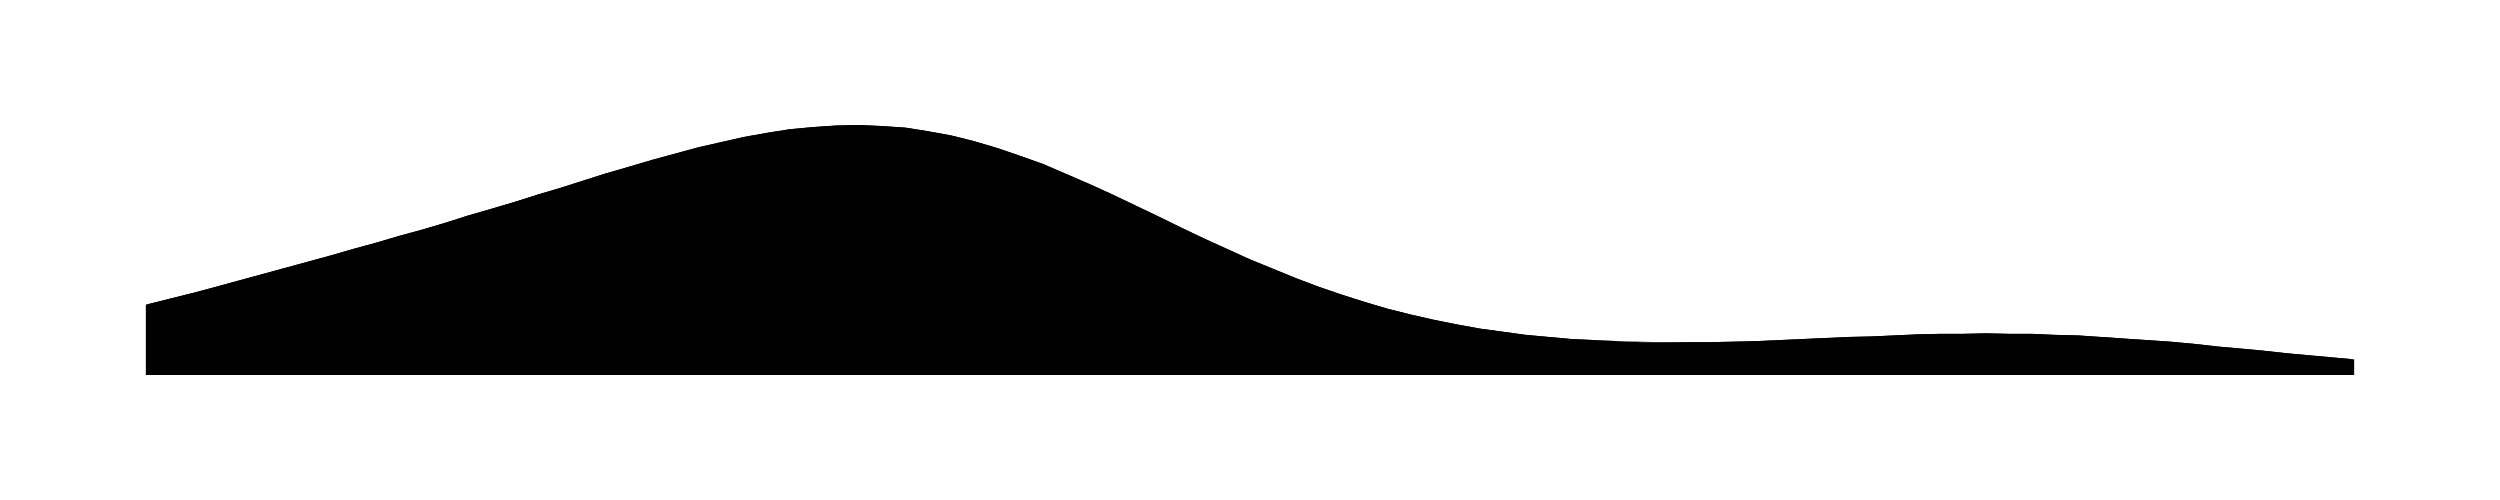
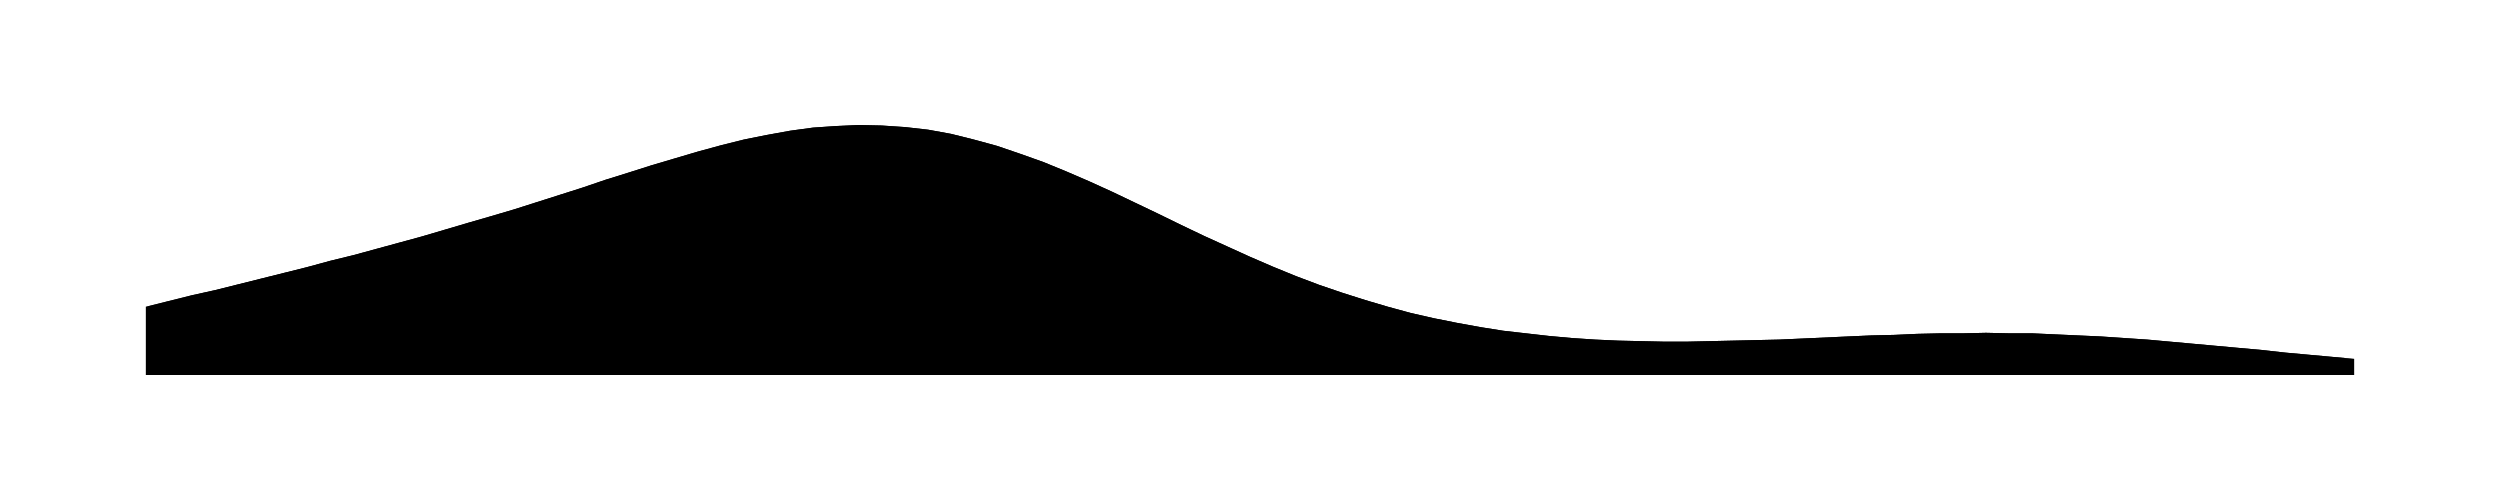
<svg xmlns="http://www.w3.org/2000/svg" viewBox="0 0 480 96">
-   <path id="a" d="M28.0 58.5L32.4 57.4L36.8 56.3L41.3 55.1L45.7 53.9L50.1 52.7L54.5 51.5L58.9 50.3L63.3 49.1L67.8 47.8L72.2 46.6L76.6 45.3L81.0 44.1L85.4 42.8L89.8 41.4L94.3 40.1L98.7 38.8L103.1 37.4L107.5 36.1L111.9 34.7L116.3 33.3L120.8 32.0L125.2 30.7L129.6 29.5L134.0 28.3L138.4 27.3L142.8 26.3L147.3 25.5L151.7 24.8L156.1 24.4L160.5 24.1L164.9 24.0L169.3 24.2L173.8 24.5L178.2 25.2L182.6 26.0L187.0 27.1L191.4 28.4L195.8 29.9L200.3 31.5L204.7 33.4L209.1 35.3L213.5 37.3L217.9 39.4L222.3 41.5L226.8 43.7L231.2 45.8L235.6 47.8L240.0 49.8L244.4 51.6L248.8 53.4L253.3 55.1L257.7 56.6L262.1 58.0L266.5 59.3L270.9 60.4L275.3 61.4L279.8 62.3L284.2 63.1L288.6 63.7L293.0 64.3L297.4 64.7L301.8 65.1L306.3 65.3L310.7 65.5L315.1 65.7L319.5 65.7L323.9 65.7L328.3 65.7L332.8 65.6L337.2 65.5L341.6 65.3L346.0 65.1L350.4 64.9L354.8 64.7L359.3 64.6L363.7 64.4L368.1 64.2L372.5 64.1L376.9 64.1L381.3 64.0L385.8 64.1L390.2 64.1L394.6 64.3L399.0 64.4L403.4 64.7L407.8 65.0L412.3 65.3L416.7 65.6L421.1 66.0L425.5 66.5L429.9 66.9L434.3 67.3L438.8 67.8L443.2 68.2L447.6 68.6L452.0 69.0V72H28.0Z" />
-   <path id="t" d="M28.0 58.5L32.4 57.4L36.8 56.3L41.3 55.1L45.7 53.9L50.1 52.7L54.5 51.5L58.9 50.3L63.3 49.1L67.8 47.8L72.2 46.6L76.6 45.3L81.0 44.1L85.4 42.8L89.8 41.4L94.3 40.1L98.7 38.8L103.1 37.4L107.5 36.1L111.9 34.7L116.3 33.3L120.8 32.0L125.2 30.7L129.6 29.5L134.0 28.3L138.4 27.3L142.8 26.3L147.3 25.5L151.7 24.8L156.1 24.4L160.5 24.1L164.9 24.0L169.3 24.2L173.8 24.5L178.2 25.2L182.6 26.0L187.0 27.1L191.4 28.4L195.8 29.9L200.3 31.5L204.7 33.4L209.1 35.3L213.5 37.3L217.9 39.4L222.3 41.5L226.8 43.7L231.2 45.8L235.6 47.8L240.0 49.8L244.4 51.6L248.8 53.4L253.3 55.1L257.7 56.6L262.1 58.0L266.5 59.3L270.9 60.4L275.3 61.4L279.8 62.3L284.2 63.1L288.6 63.7L293.0 64.3L297.4 64.7L301.8 65.1L306.3 65.3L310.7 65.5L315.1 65.7L319.5 65.7L323.9 65.7L328.3 65.7L332.8 65.6L337.2 65.5L341.6 65.3L346.0 65.1L350.4 64.9L354.8 64.7L359.3 64.6L363.7 64.4L368.1 64.2L372.5 64.1L376.9 64.1L381.3 64.0L385.8 64.1L390.2 64.1L394.6 64.3L399.0 64.4L403.4 64.7L407.8 65.0L412.3 65.3L416.7 65.6L421.1 66.0L425.5 66.5L429.9 66.9L434.3 67.3L438.8 67.8L443.2 68.2L447.6 68.6L452.0 69.0" />
+   <path id="a" d="M28.0 58.9L32.4 57.8L36.8 56.7L41.3 55.7L45.7 54.6L50.1 53.5L54.5 52.4L58.9 51.3L63.3 50.1L67.8 49.0L72.2 47.8L76.6 46.6L81.0 45.4L85.4 44.1L89.8 42.8L94.3 41.5L98.7 40.2L103.1 38.8L107.5 37.4L111.9 36.0L116.3 34.5L120.8 33.1L125.2 31.7L129.6 30.4L134.0 29.1L138.4 27.9L142.8 26.8L147.3 25.9L151.7 25.1L156.1 24.5L160.5 24.2L164.9 24.0L169.3 24.1L173.8 24.4L178.2 24.9L182.6 25.7L187.0 26.8L191.4 28.0L195.8 29.5L200.3 31.1L204.7 32.9L209.1 34.8L213.5 36.8L217.9 38.9L222.3 41.0L226.8 43.2L231.2 45.3L235.6 47.3L240.0 49.3L244.4 51.2L248.8 53.0L253.3 54.7L257.7 56.2L262.1 57.6L266.5 58.9L270.9 60.1L275.3 61.1L279.8 62.0L284.2 62.8L288.6 63.5L293.0 64.0L297.4 64.5L301.8 64.9L306.3 65.2L310.7 65.4L315.1 65.5L319.5 65.6L323.9 65.6L328.3 65.5L332.8 65.4L337.2 65.3L341.6 65.2L346.0 65.0L350.4 64.8L354.8 64.6L359.3 64.4L363.7 64.3L368.1 64.1L372.5 64.0L376.9 64.0L381.3 63.9L385.8 64.0L390.2 64.0L394.6 64.2L399.0 64.4L403.4 64.6L407.8 64.9L412.3 65.2L416.7 65.6L421.1 66.0L425.5 66.4L429.9 66.8L434.3 67.2L438.8 67.7L443.2 68.1L447.6 68.5L452.0 68.9V72H28.0Z" />
+   <path id="t" d="M28.0 58.9L32.4 57.8L36.8 56.7L41.3 55.7L45.7 54.6L50.1 53.5L54.5 52.4L58.9 51.3L63.3 50.1L67.8 49.0L72.2 47.8L76.6 46.6L81.0 45.4L85.4 44.1L89.8 42.8L94.3 41.5L98.7 40.2L103.1 38.8L107.5 37.4L111.9 36.0L116.3 34.5L120.8 33.1L125.2 31.7L129.6 30.4L134.0 29.1L138.4 27.9L142.8 26.8L147.3 25.9L151.7 25.1L156.1 24.5L160.5 24.2L164.9 24.0L169.3 24.1L173.8 24.4L178.2 24.9L182.6 25.7L187.0 26.8L191.4 28.0L195.8 29.5L200.3 31.1L204.7 32.9L209.1 34.8L213.5 36.8L217.9 38.9L222.3 41.0L226.8 43.2L231.2 45.3L235.6 47.3L240.0 49.3L244.4 51.2L248.8 53.0L253.3 54.7L257.7 56.2L262.1 57.6L266.5 58.9L270.9 60.1L275.3 61.1L279.8 62.0L284.2 62.8L288.6 63.5L293.0 64.0L297.4 64.5L301.8 64.9L306.3 65.2L310.7 65.4L315.1 65.5L319.5 65.6L323.9 65.6L328.3 65.5L332.8 65.4L337.2 65.3L341.6 65.2L346.0 65.0L350.4 64.8L354.8 64.6L359.3 64.4L363.7 64.3L368.1 64.1L372.5 64.0L376.9 64.0L381.3 63.9L385.8 64.0L390.2 64.0L394.6 64.2L399.0 64.4L403.4 64.6L407.8 64.9L412.3 65.2L416.7 65.6L421.1 66.0L425.5 66.4L429.9 66.8L434.3 67.2L438.8 67.7L443.2 68.1L447.6 68.5L452.0 68.9" />
</svg>
